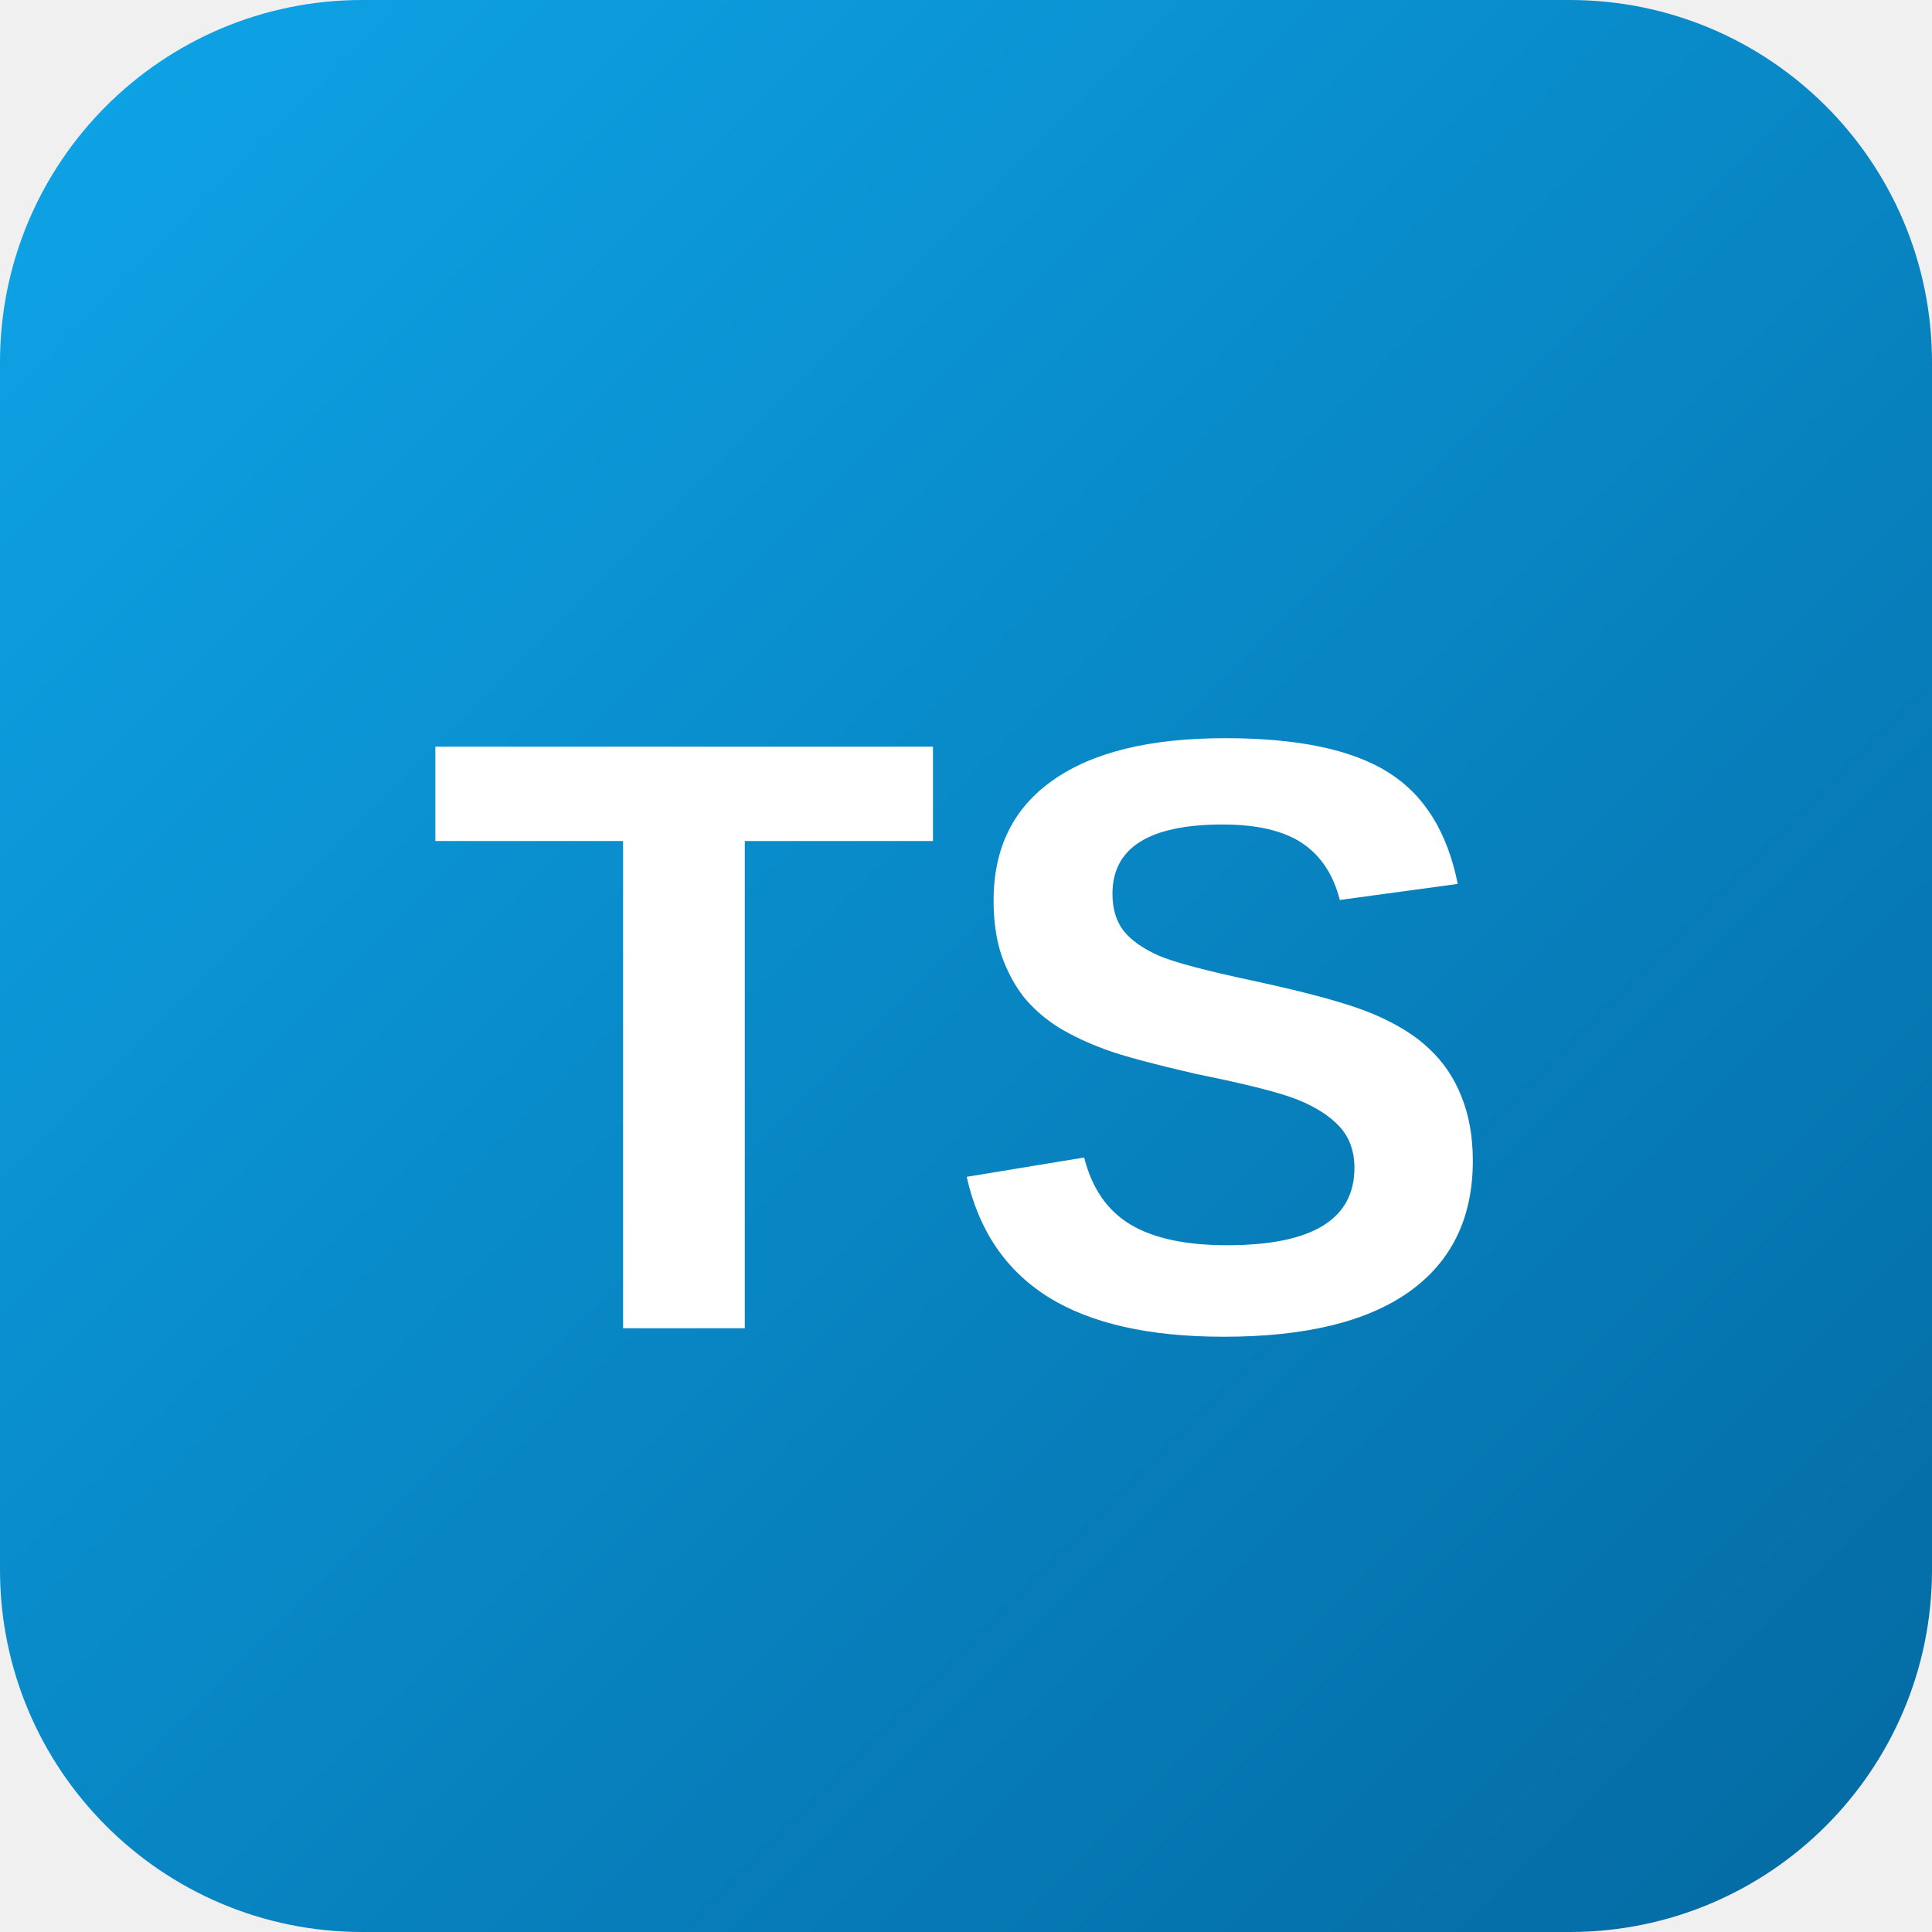
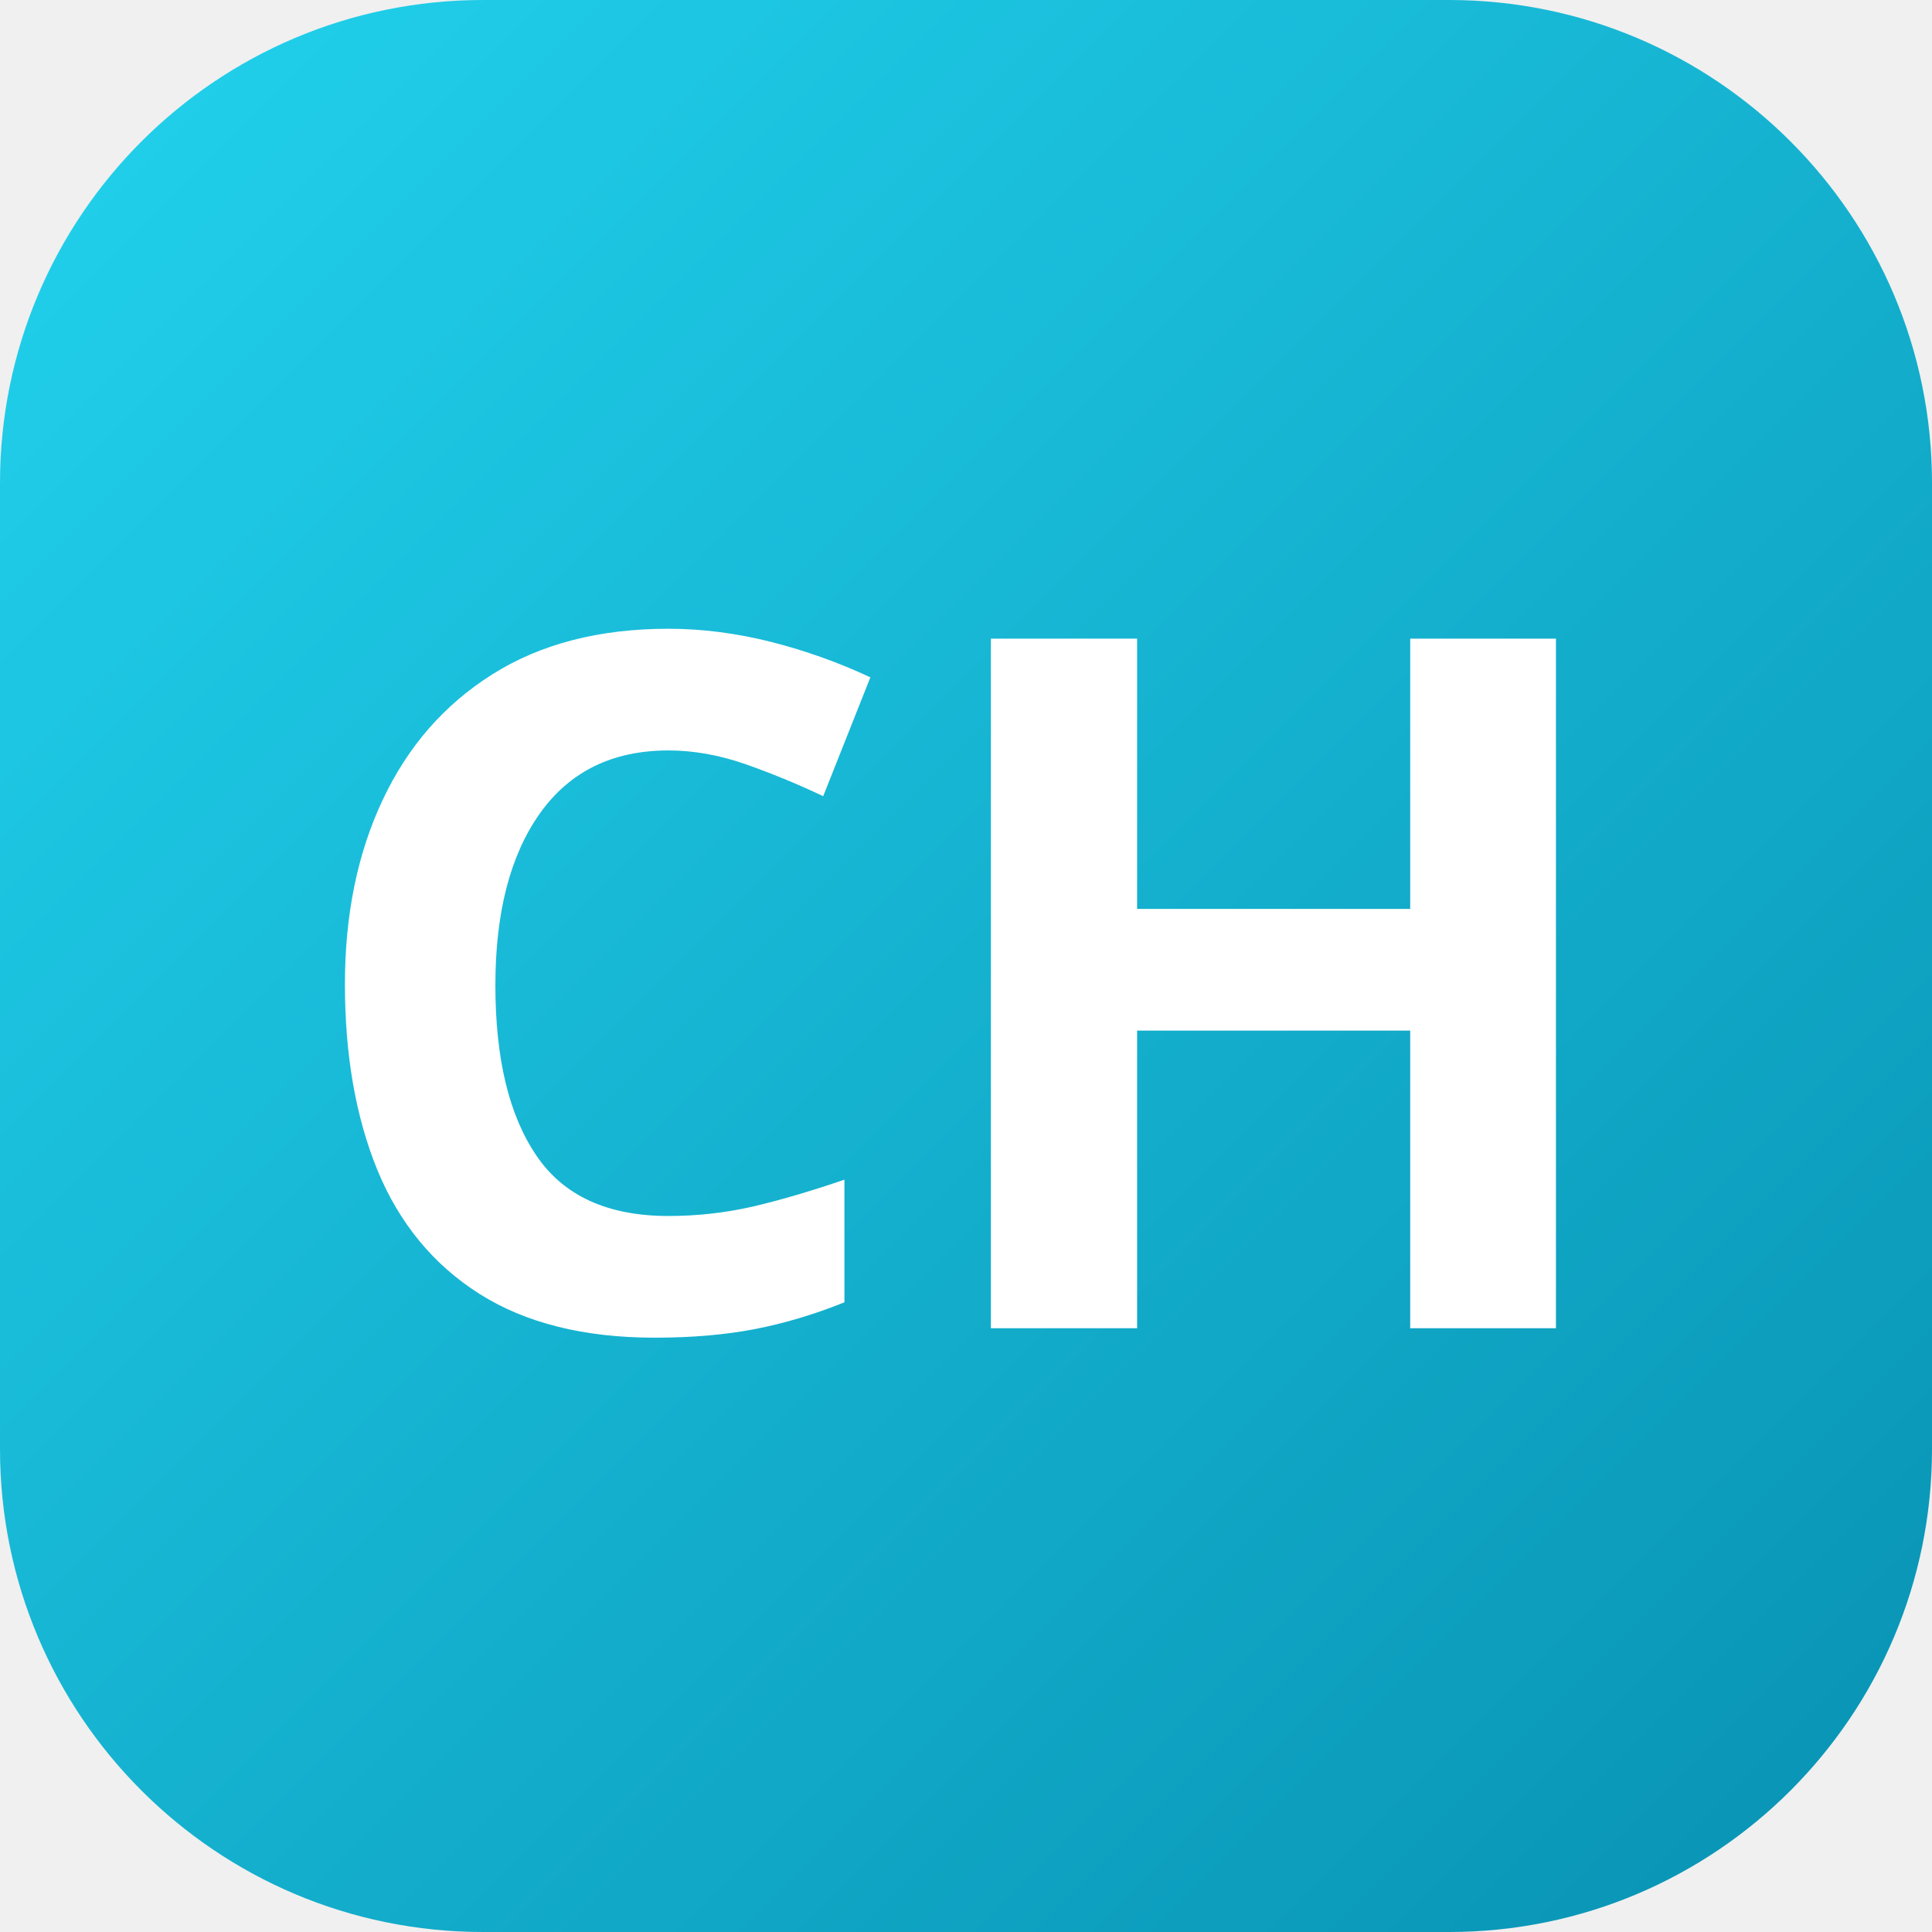
<svg xmlns="http://www.w3.org/2000/svg" viewBox="0 0 64 64">
  <defs>
    <linearGradient id="grad" x1="0%" y1="0%" x2="100%" y2="100%">
-       <stop offset="0%" style="stop-color:#0ea5e9;stop-opacity:1" />
-       <stop offset="100%" style="stop-color:#0369a1;stop-opacity:1" />
+       <stop offset="0%" style="stop-color:#22d3ee;stop-opacity:1" />
+       <stop offset="100%" style="stop-color:#0891b2;stop-opacity:1" />
    </linearGradient>
  </defs>
-   <rect width="64" height="64" rx="12" fill="url(#grad)" />
-   <text x="32" y="44" font-family="Arial, sans-serif" font-size="28" font-weight="bold" fill="white" text-anchor="middle">TS</text>
+   <rect width="64" height="64" rx="16" fill="url(#grad)" />
+   <text x="32" y="44" font-family="Outfit, sans-serif" font-size="32" font-weight="800" fill="white" text-anchor="middle">CH</text>
</svg>
